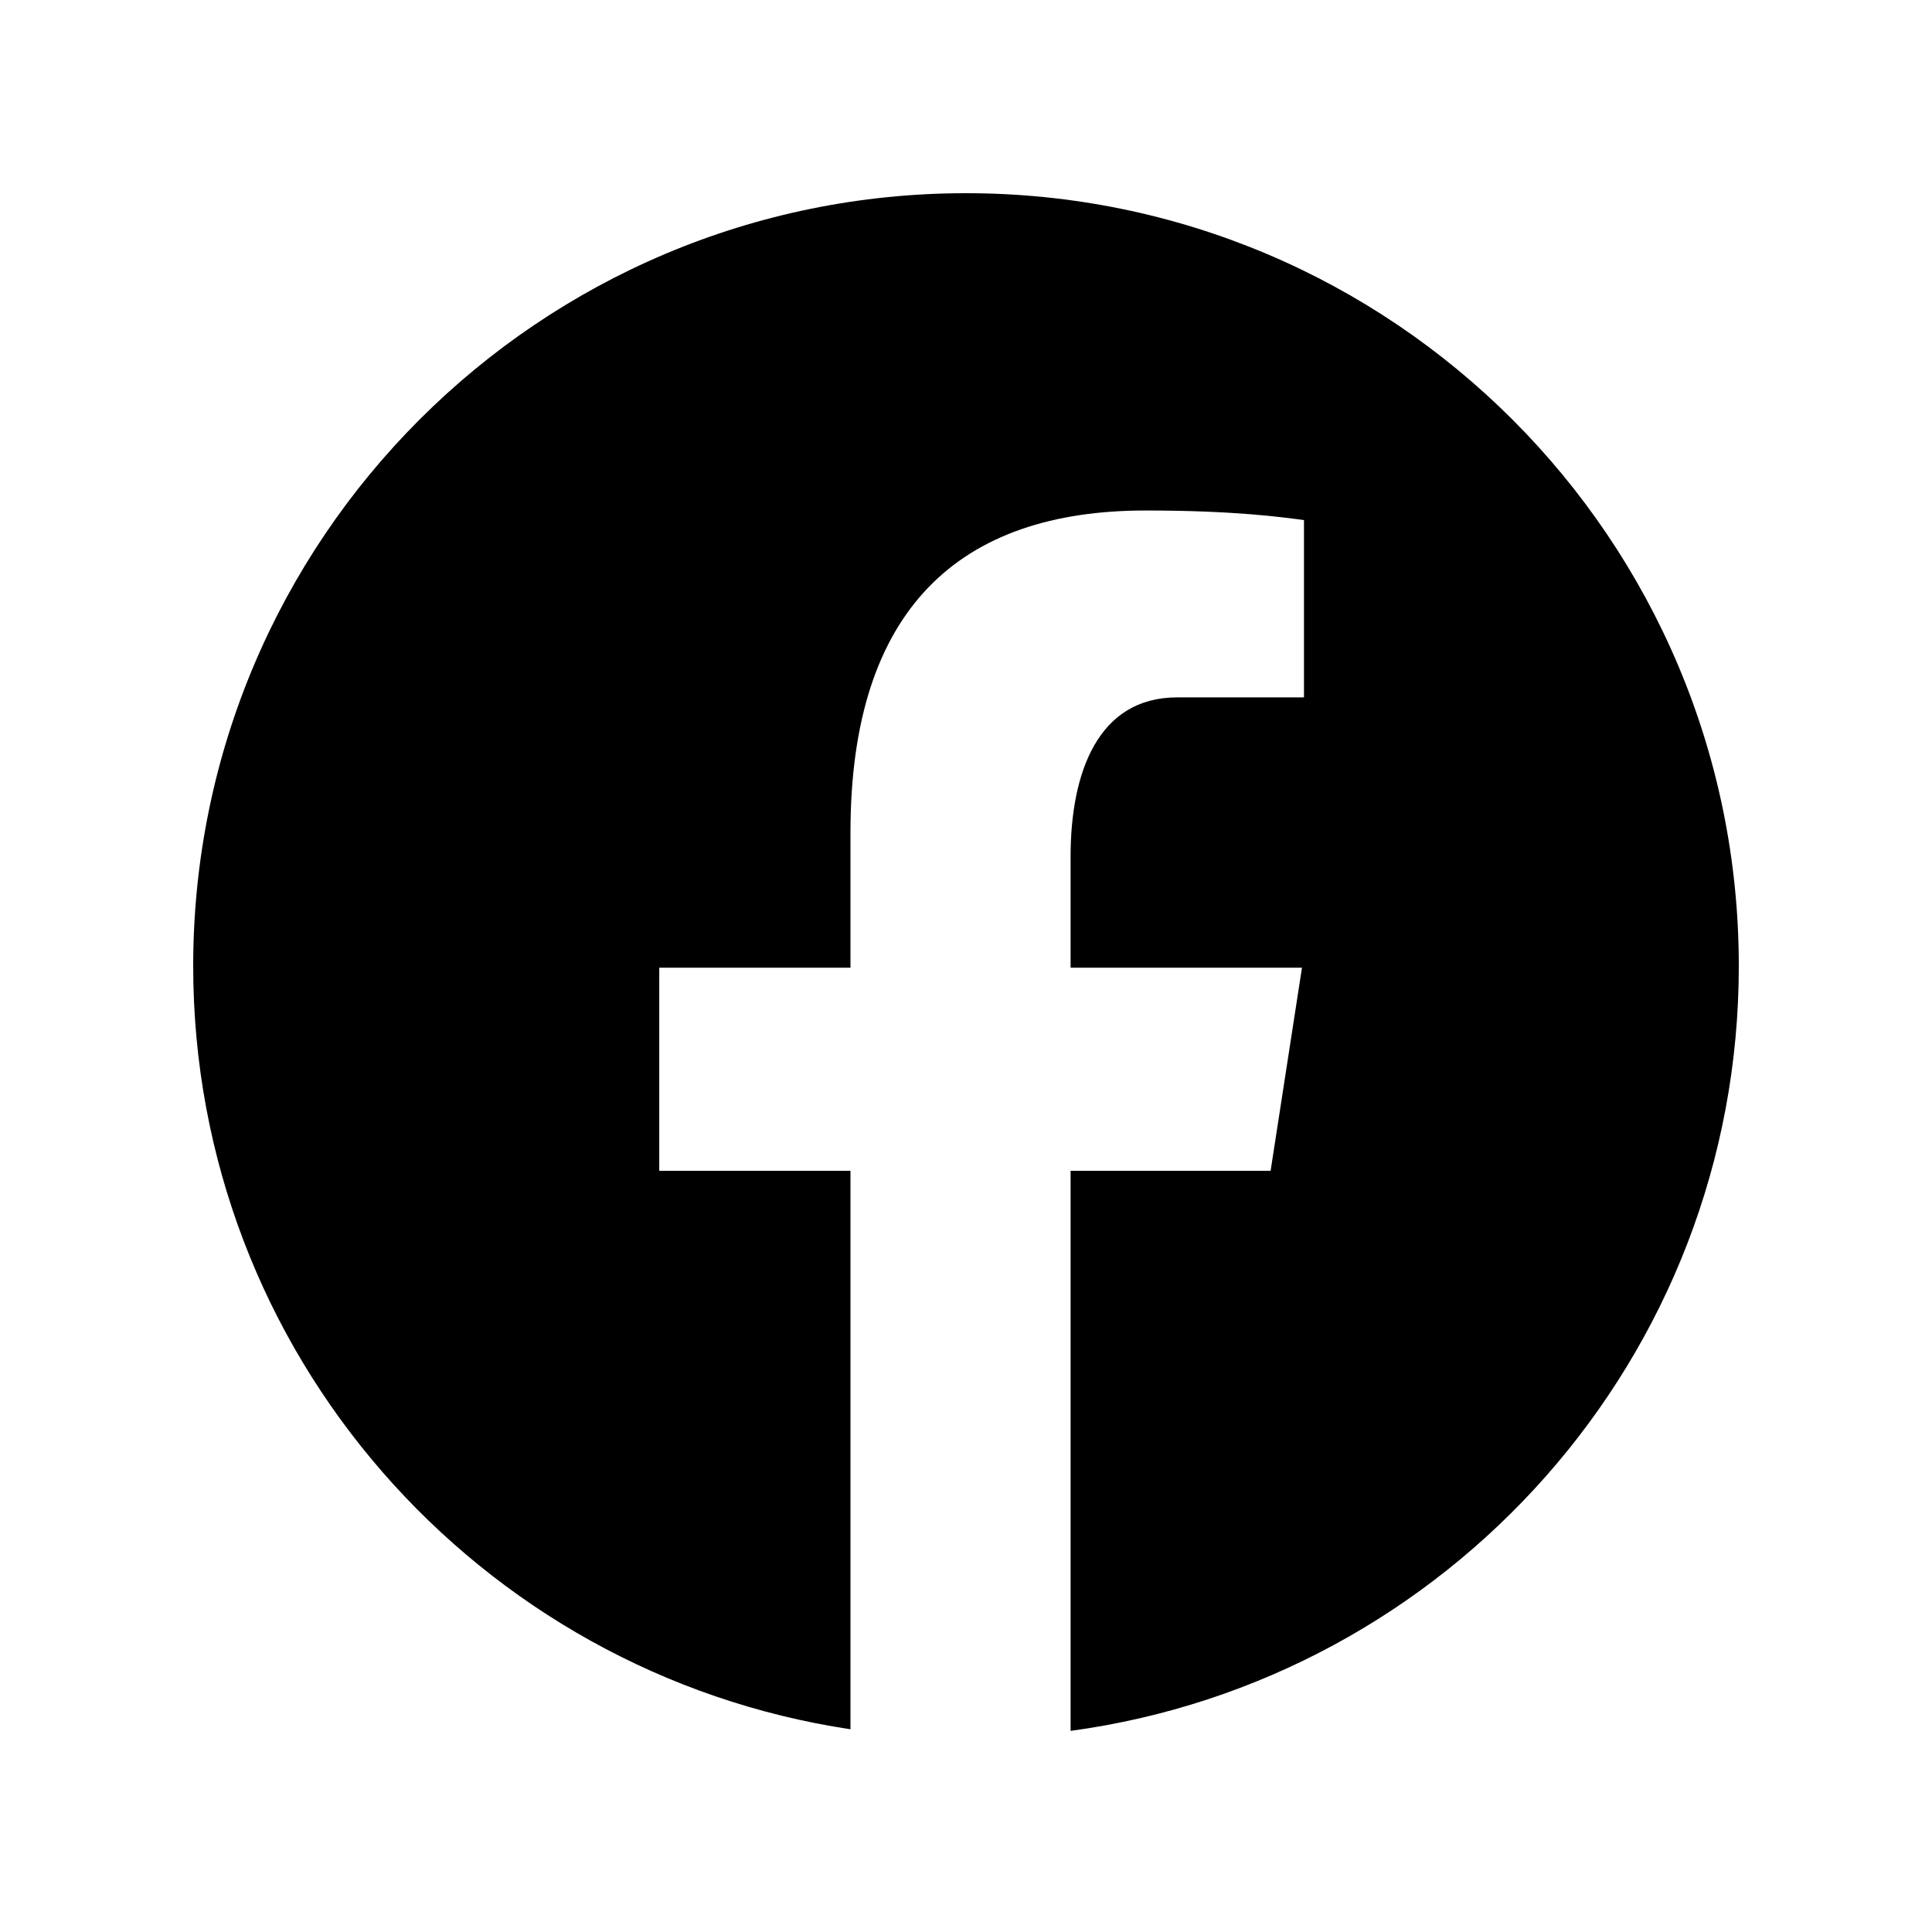
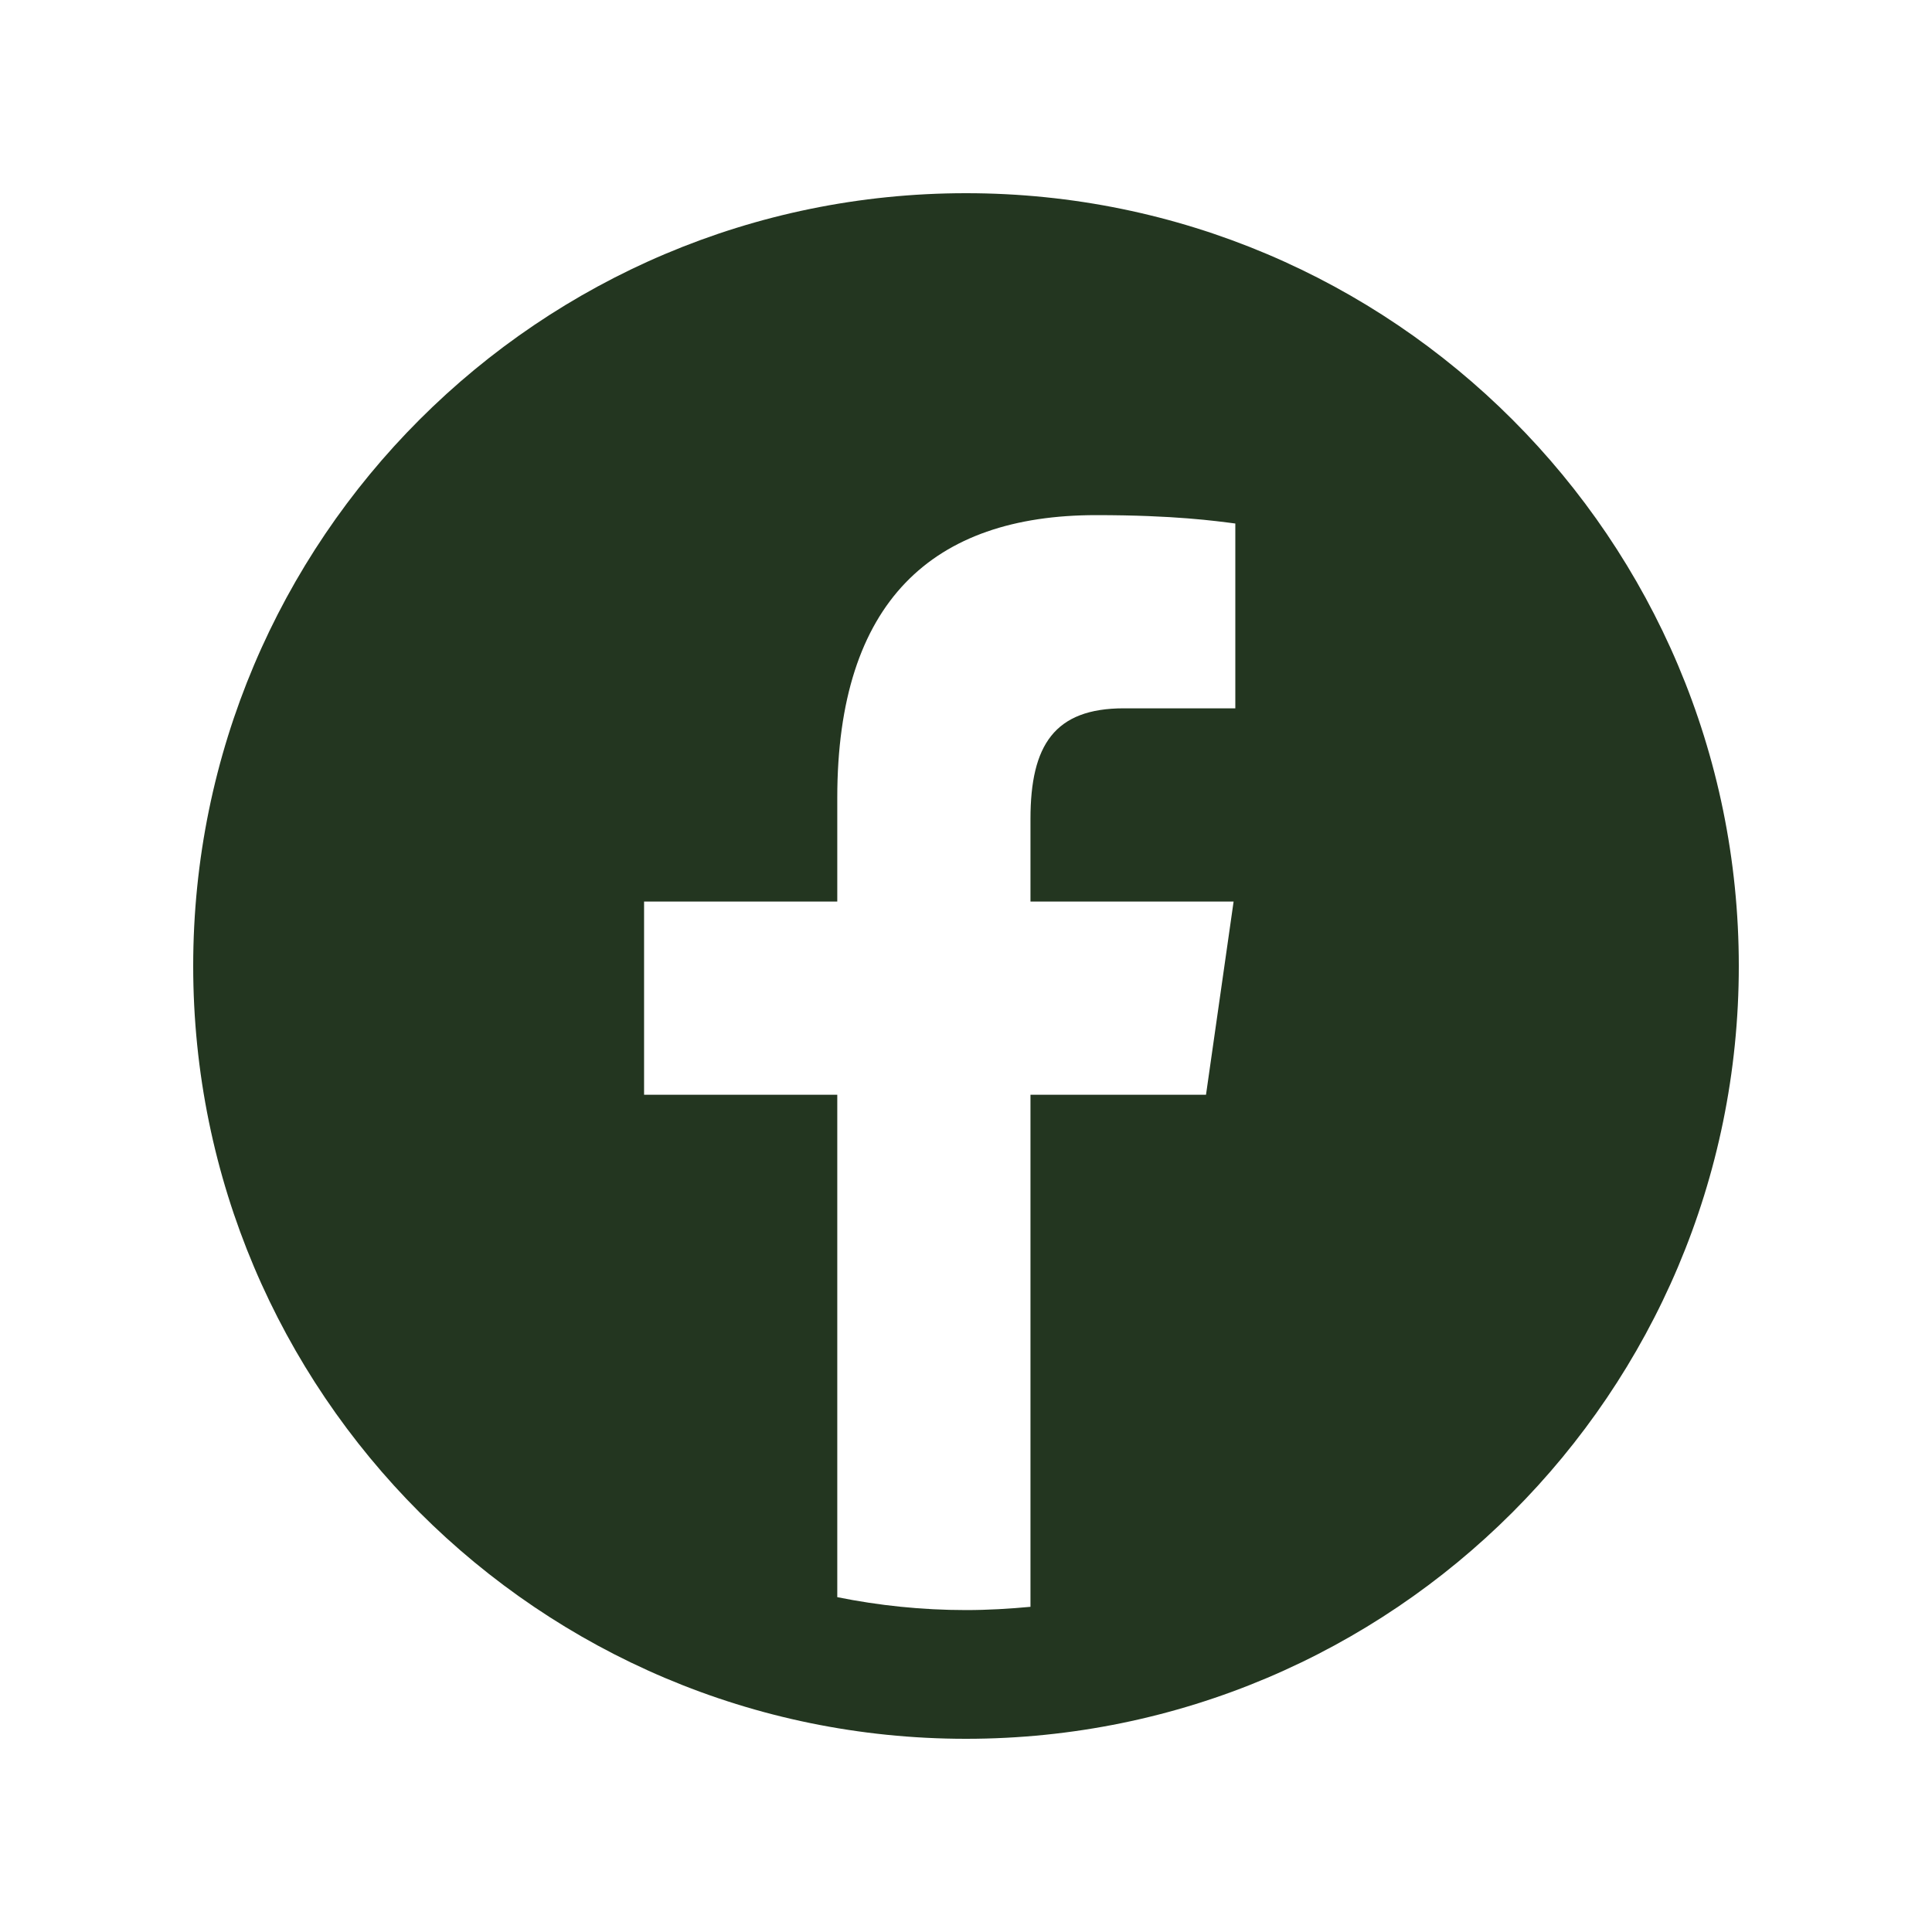
- <svg xmlns="http://www.w3.org/2000/svg" fill="#000000" viewBox="0 0 30 30" width="35px" height="35px">
-   <path d="M15,3C8.373,3,3,8.373,3,15c0,6.016,4.432,10.984,10.206,11.852V18.18h-2.969v-3.154h2.969v-2.099c0-3.475,1.693-5,4.581-5 c1.383,0,2.115,0.103,2.461,0.149v2.753h-1.97c-1.226,0-1.654,1.163-1.654,2.473v1.724h3.593L19.73,18.18h-3.106v8.697 C22.481,26.083,27,21.075,27,15C27,8.373,21.627,3,15,3z" />
+ <svg xmlns="http://www.w3.org/2000/svg" viewBox="0 0 35 35" width="35px" height="35px">
+   <g id="surface37802112">
+     <path style=" stroke:none;fill-rule:nonzero;fill:rgb(13.725%,21.176%,12.549%);fill-opacity:1;" d="M 17.5 3.5 C 9.77 3.5 3.5 9.77 3.5 17.5 C 3.5 25.23 9.77 31.5 17.5 31.5 C 25.23 31.5 31.5 25.23 31.5 17.5 C 31.5 9.77 25.23 3.5 17.5 3.5 Z M 22.379 12.832 L 20.359 12.832 C 19.105 12.832 18.668 13.496 18.668 14.836 L 18.668 16.332 L 22.348 16.332 L 21.848 19.832 L 18.668 19.832 L 18.668 29.109 C 18.281 29.145 17.895 29.168 17.5 29.168 C 16.699 29.168 15.922 29.086 15.168 28.934 L 15.168 19.832 L 11.668 19.832 L 11.668 16.332 L 15.168 16.332 L 15.168 14.453 C 15.168 10.895 16.898 9.332 19.859 9.332 C 21.273 9.332 22.023 9.438 22.379 9.484 Z M 22.379 12.832 " />
+   </g>
</svg>
